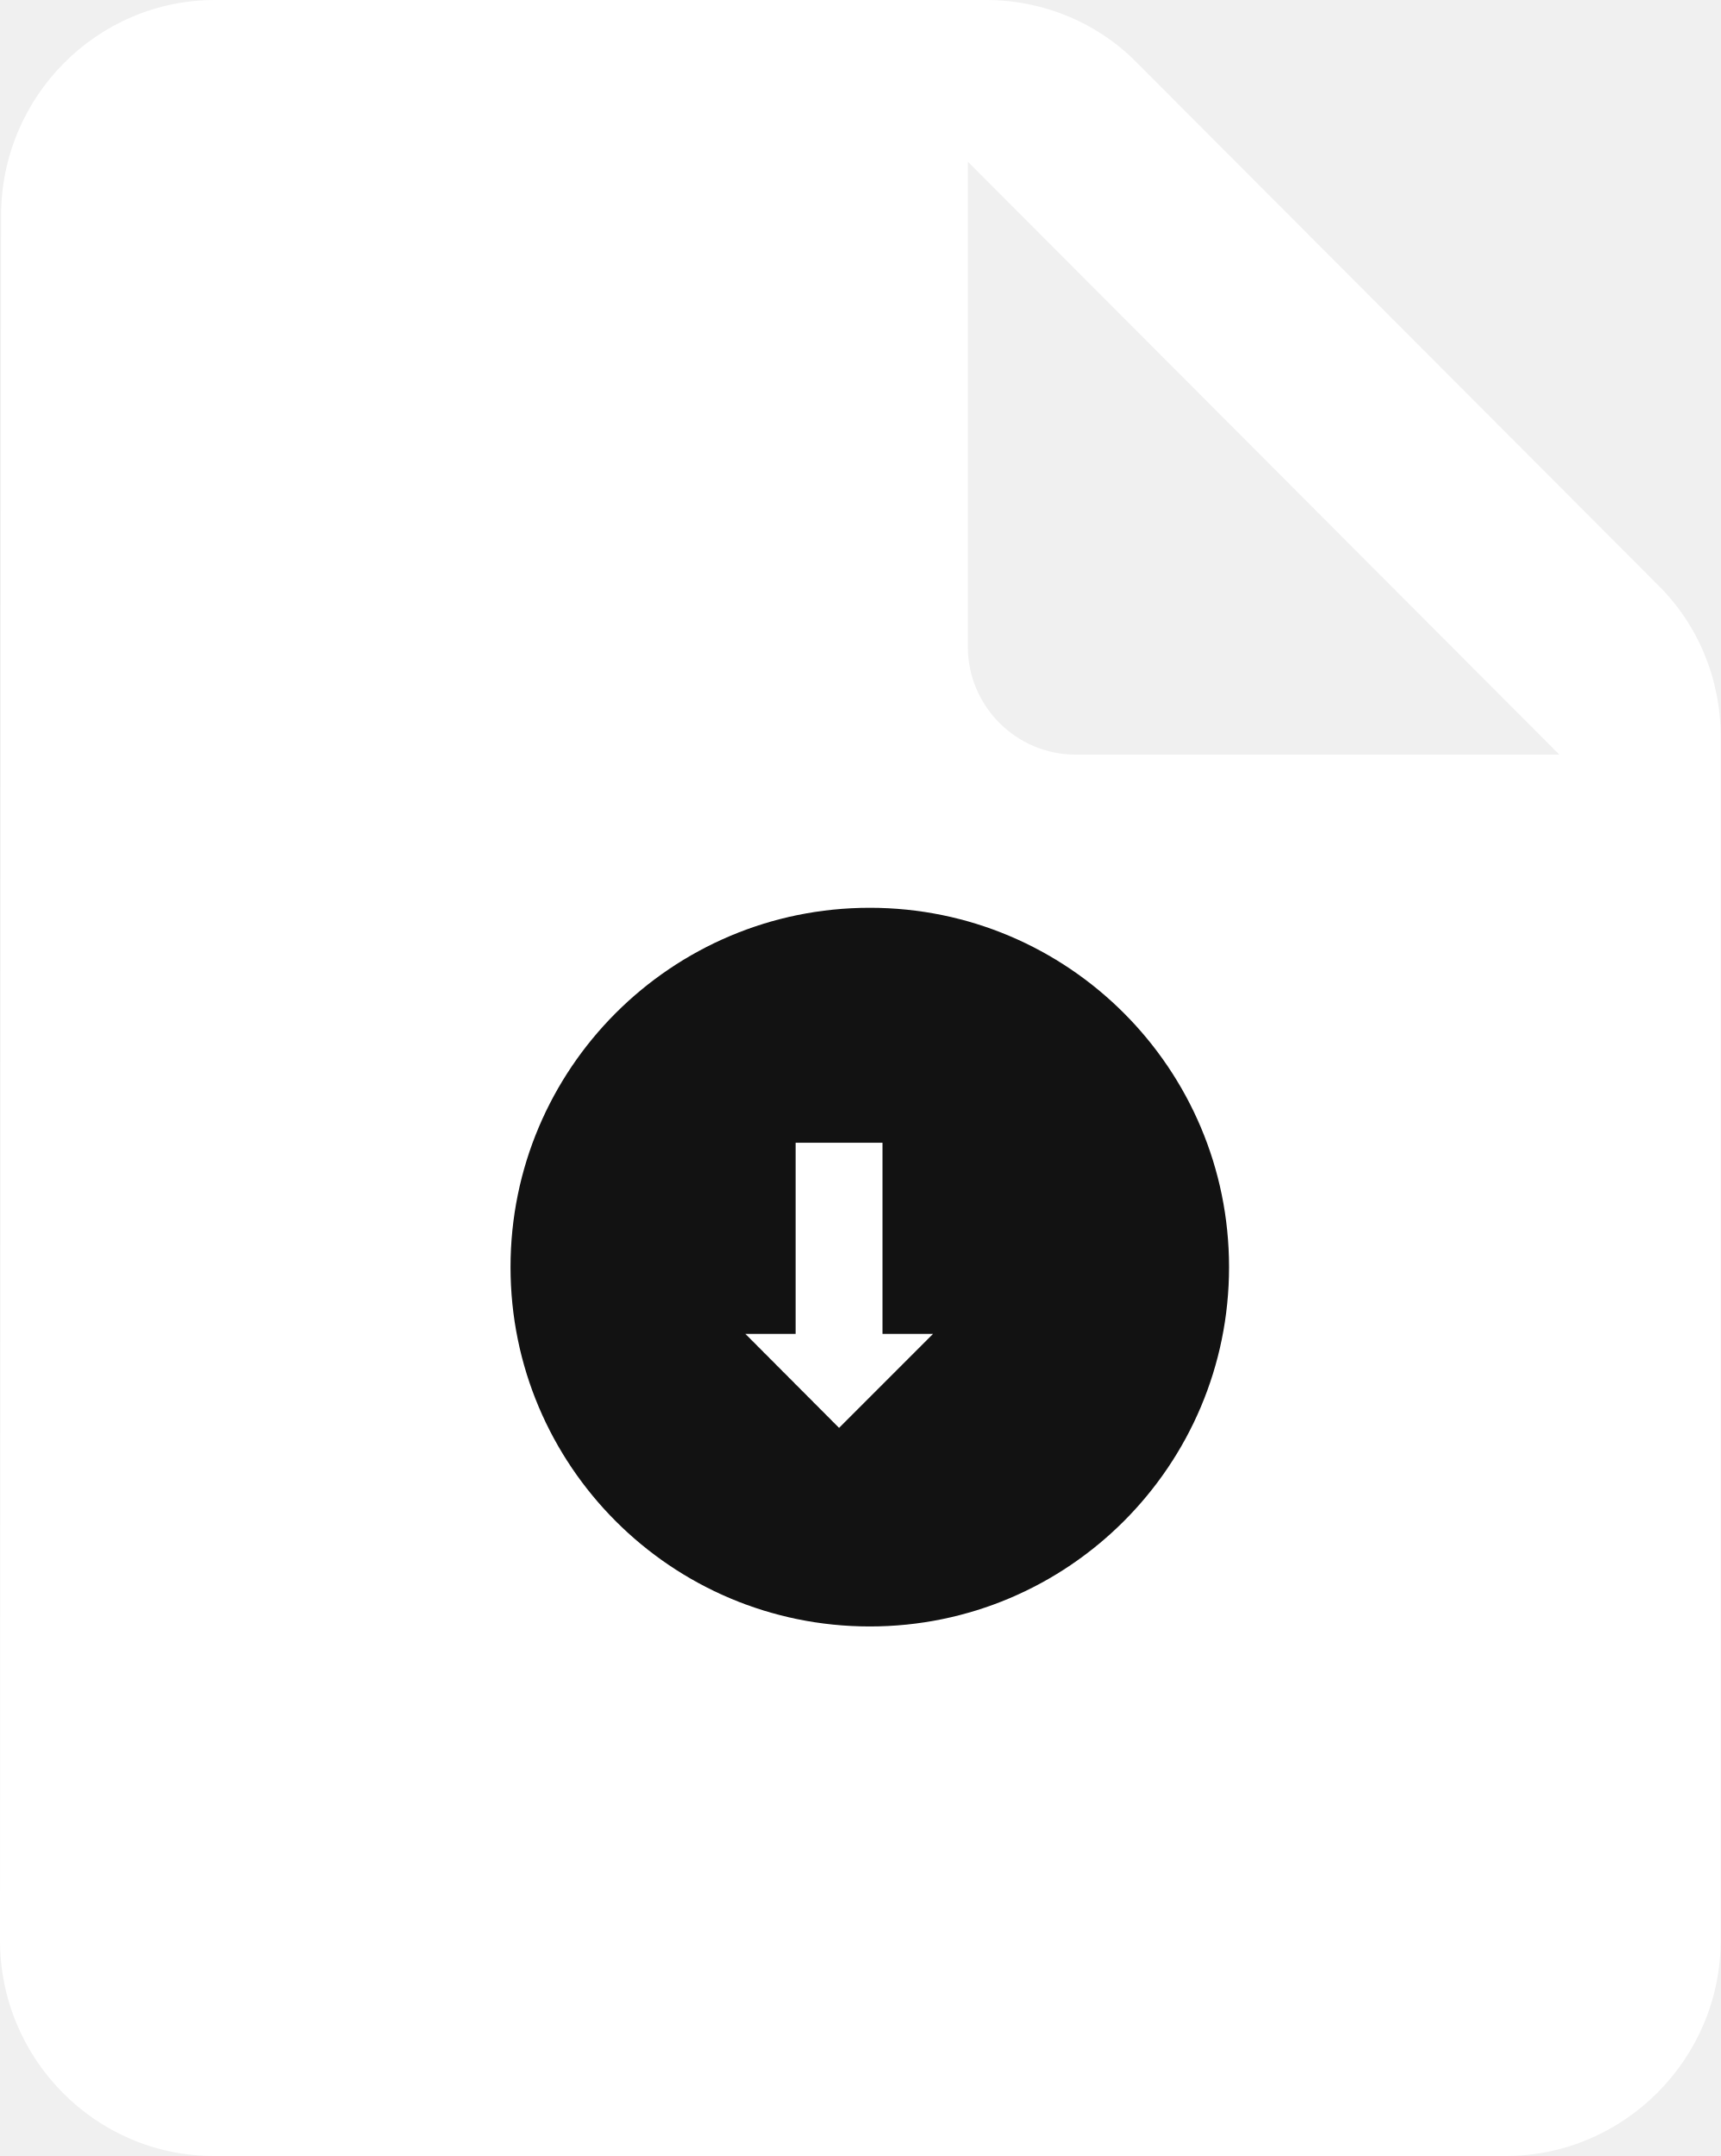
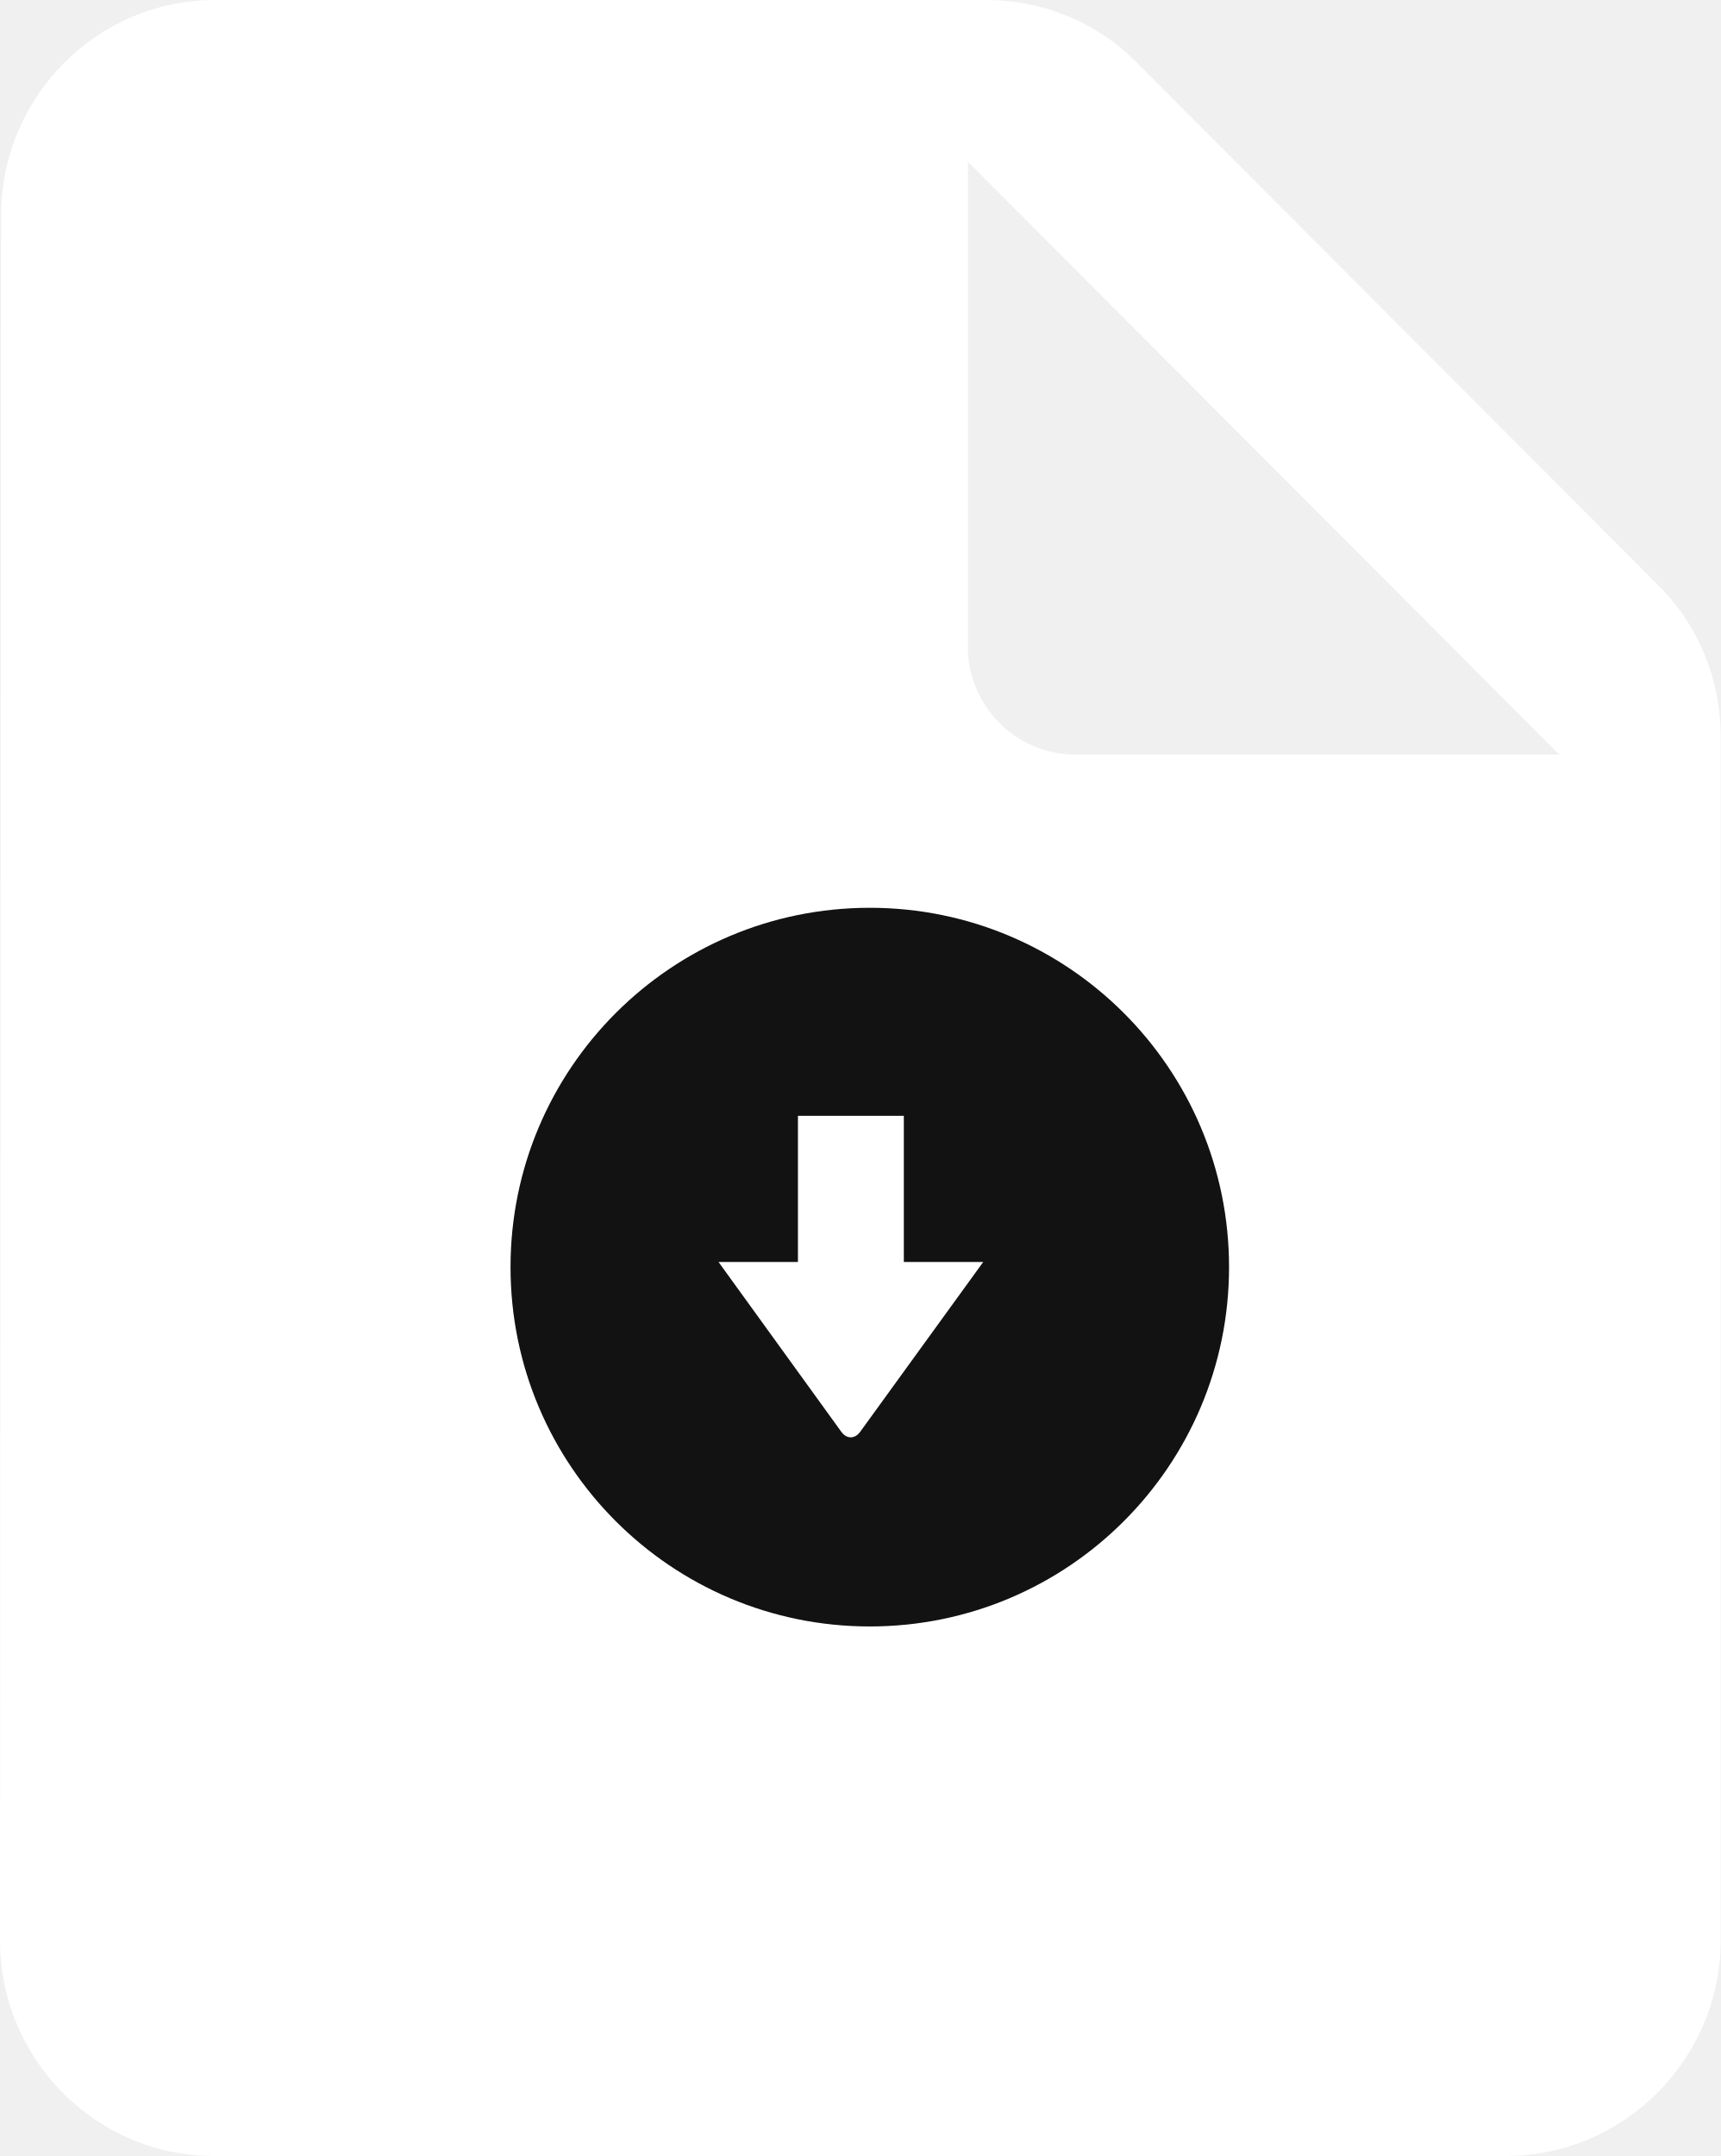
<svg xmlns="http://www.w3.org/2000/svg" height="114" viewBox="0 0 91 114" width="91">
  <g fill="none" fill-rule="evenodd" transform="translate(-23 -12)">
    <path d="m0 0h137v137h-137z" />
    <path d="m34.375 12c-6.256 0-11.318 5.13-11.318 11.4l-.057 91.2c0 6.27 5.062 11.4 11.318 11.4h68.307c6.256 0 11.375-5.13 11.375-11.4v-63.669c0-3.021-1.194-5.928-3.356-8.037l-27.471-27.531c-2.104-2.166-5.005-3.363-8.019-3.363zm39.812 34.2v-25.65l31.281 31.35h-25.594c-3.128 0-5.688-2.565-5.688-5.7z" fill="#fff" fill-rule="nonzero" />
    <rect fill="#121212" height="38" rx="19" width="38" x="50" y="60" />
-     <text fill="#fff" font-family="HiraginoSans-W3, Hiragino Sans" font-size="20" font-weight="300">
-       <tspan x="59" y="87">⬇︎</tspan>
-     </text>
+     <path d="m75 78.727-6.51 8.983c-.28.386-.714.386-.994 0l-6.496-8.983h4.2v-7.727h5.6v7.727z" fill="#fff" fill-rule="nonzero" />
  </g>
</svg>
